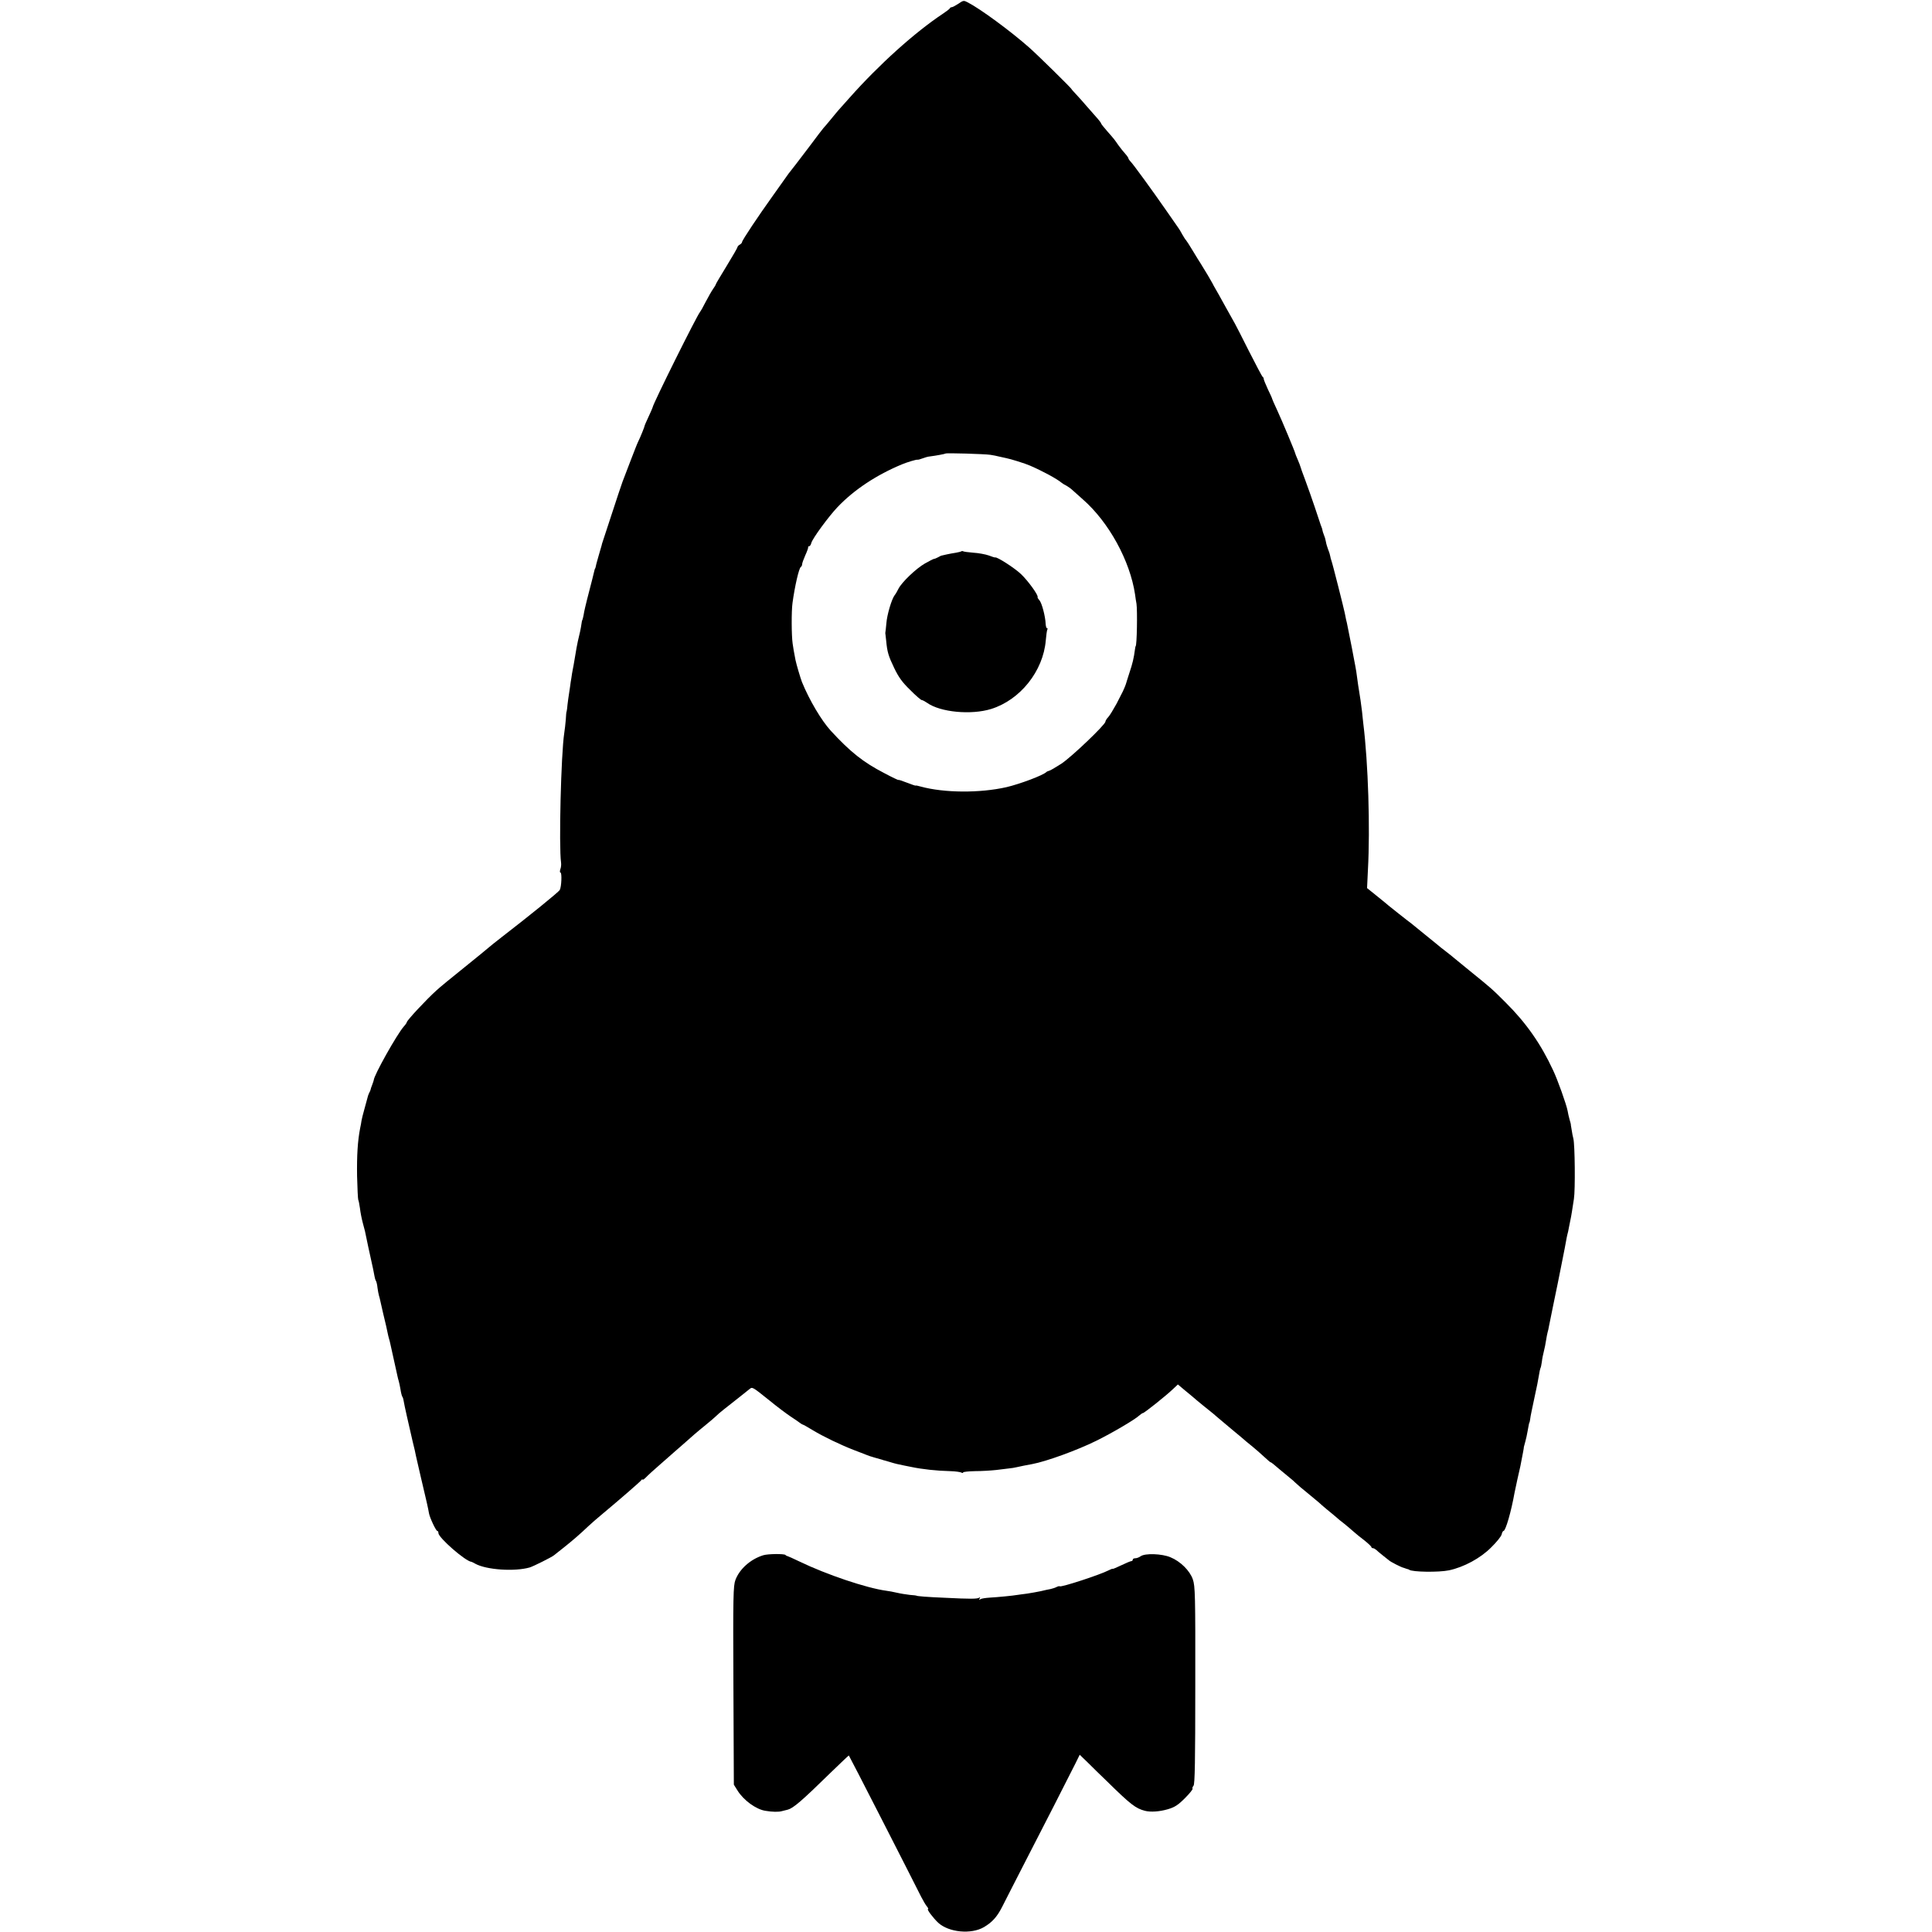
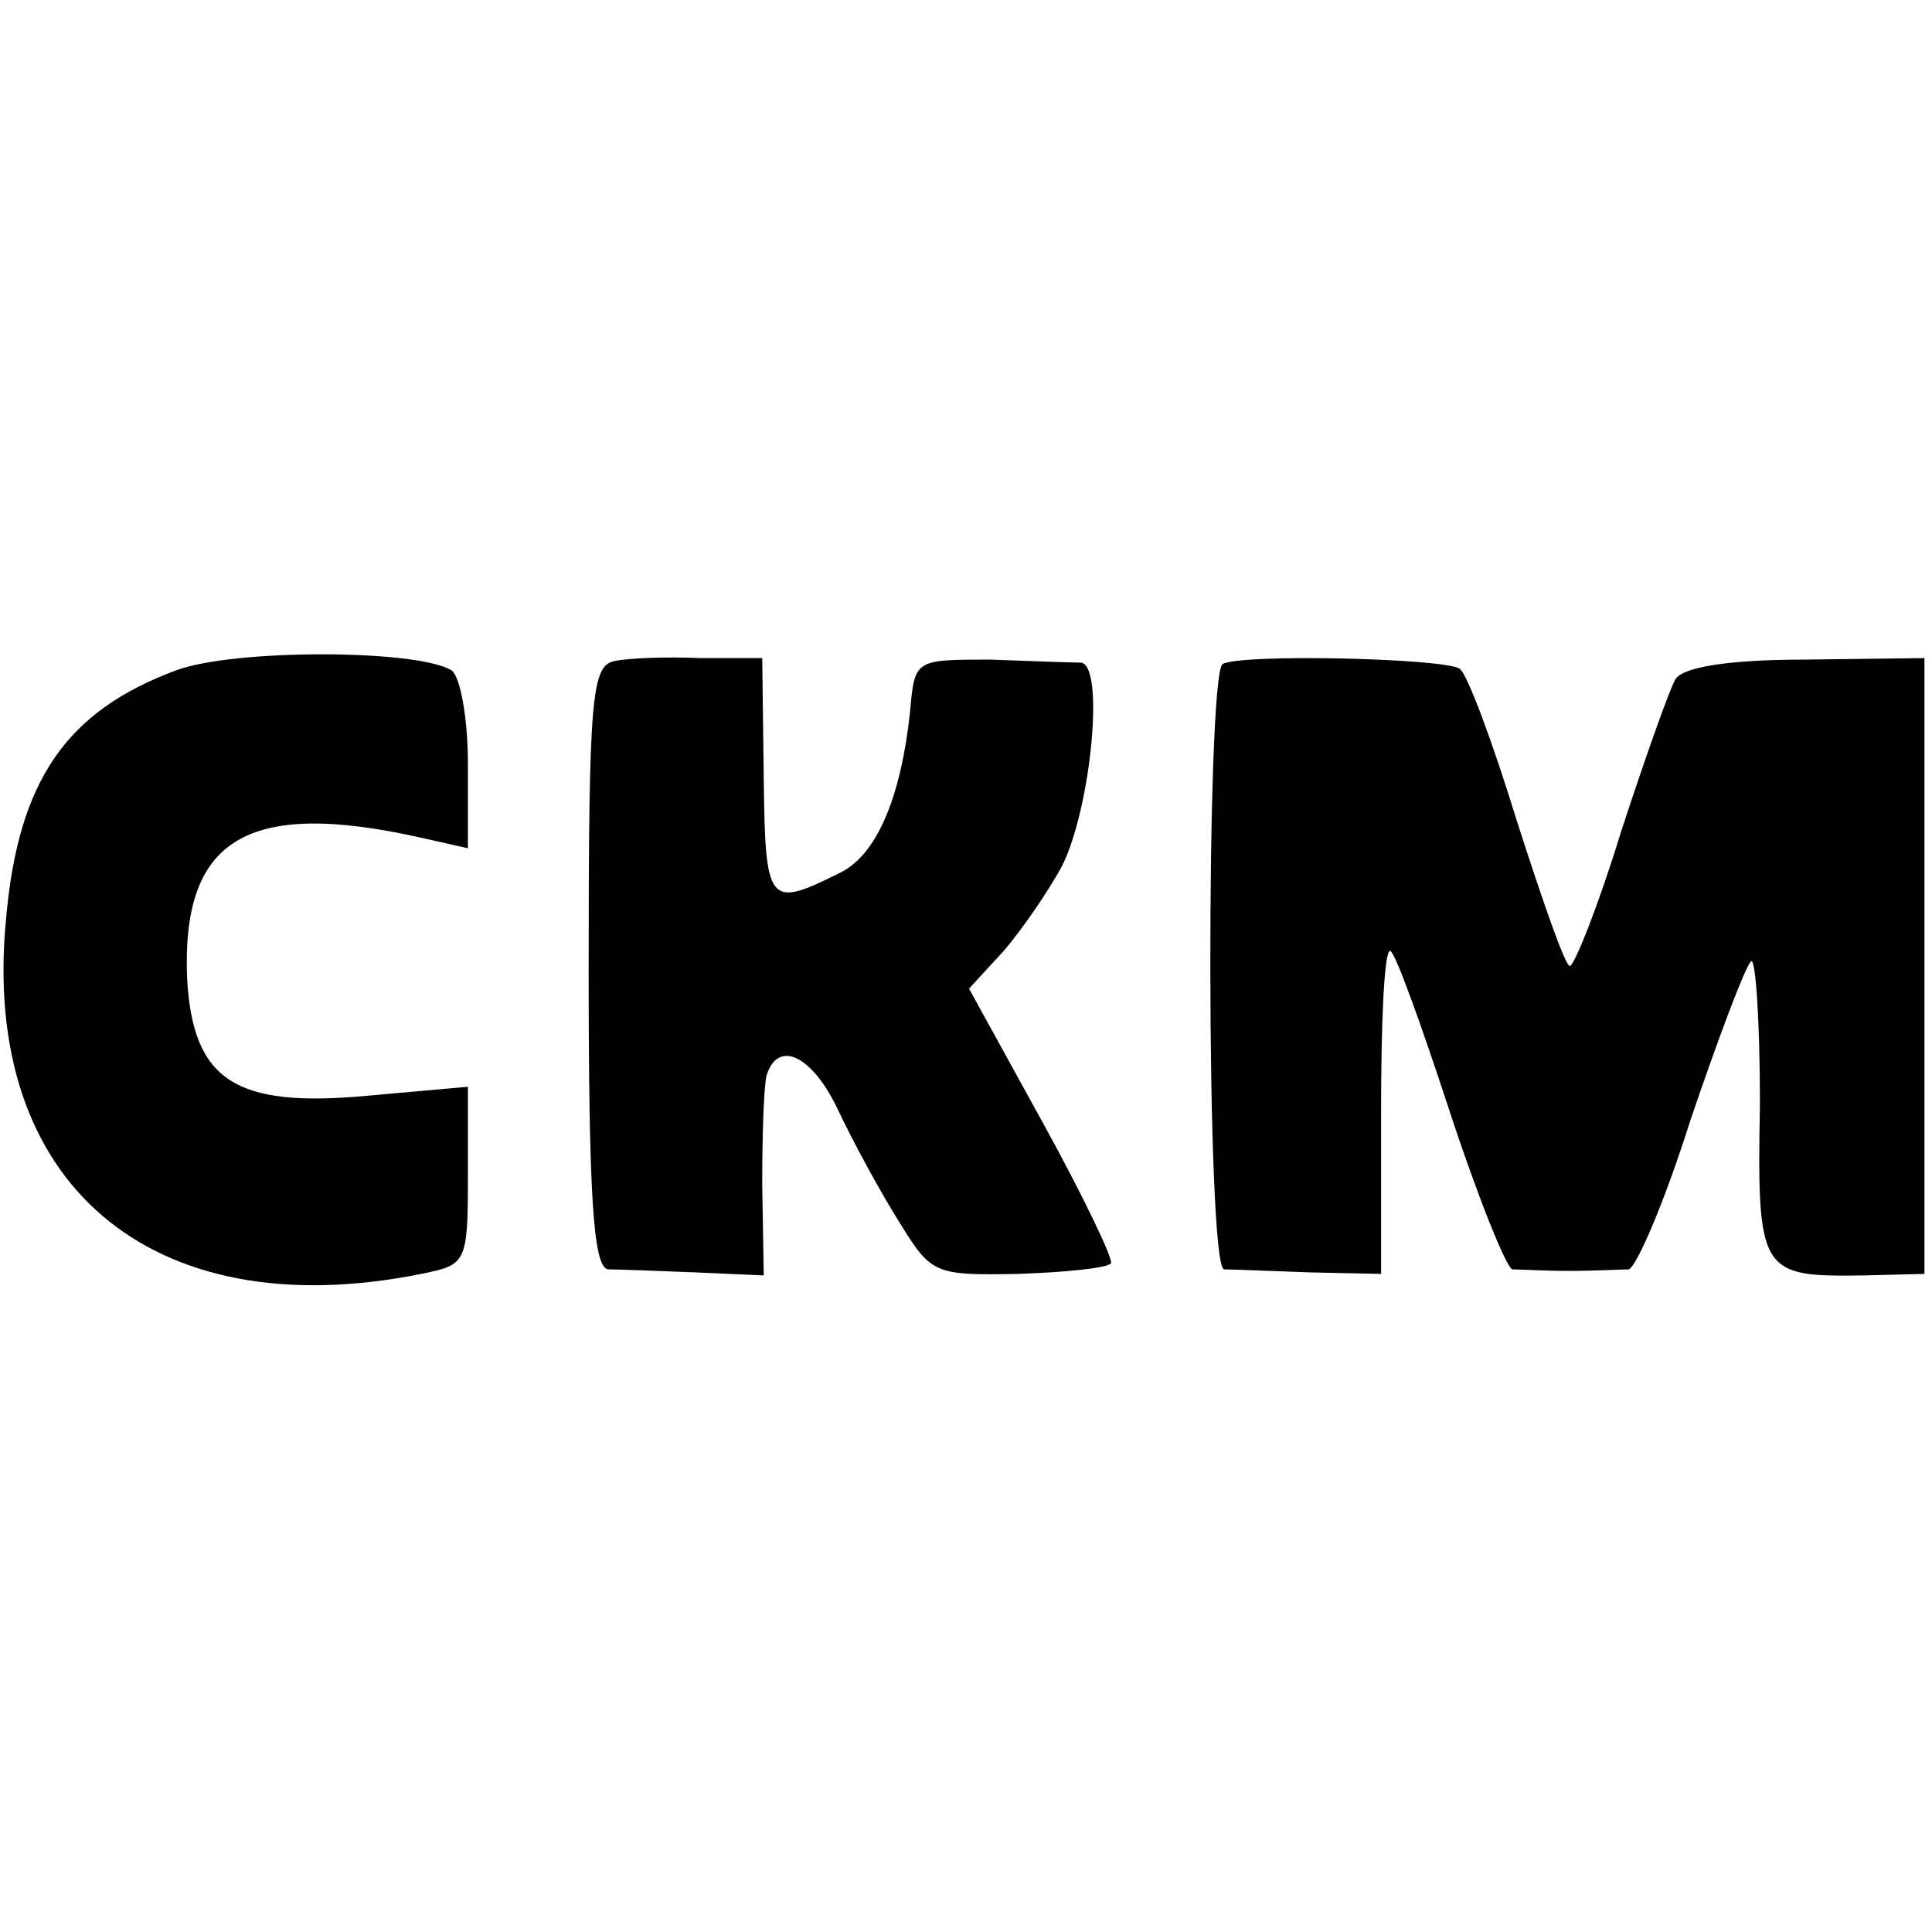
- <svg xmlns="http://www.w3.org/2000/svg" version="1.0" width="1344pt" height="1344pt" viewBox="0 0 1344 1344" preserveAspectRatio="xMidYMid meet">
-   <g transform="translate(0,1344) scale(0.1,-0.1)" fill="#000000" stroke="none">
-     <path d="M6667 13414 c-20 -13 -40 -24 -46 -24 -5 0 -11 -3 -13 -7 -1 -5 -23 -21 -48 -38 -196 -130 -444 -353 -650 -585 -36 -40 -70 -78 -75 -84 -6 -6 -30 -36 -55 -66 -25 -30 -47 -57 -51 -60 -3 -3 -48 -61 -99 -130 -99 -130 -100 -132 -128 -167 -9 -11 -23 -29 -30 -40 -7 -10 -51 -72 -98 -138 -101 -141 -211 -306 -212 -319 0 -5 -7 -13 -16 -18 -9 -5 -16 -13 -16 -18 0 -4 -34 -63 -75 -130 -41 -67 -75 -124 -75 -127 0 -3 -8 -17 -18 -31 -11 -15 -34 -56 -53 -92 -18 -36 -36 -67 -39 -70 -18 -17 -330 -644 -330 -664 0 -2 -12 -30 -27 -62 -15 -33 -28 -61 -28 -64 0 -7 -33 -88 -45 -111 -5 -9 -27 -65 -50 -125 -23 -60 -49 -129 -59 -154 -9 -25 -43 -126 -75 -225 -32 -99 -61 -187 -64 -195 -3 -8 -6 -19 -7 -25 -2 -5 -10 -36 -20 -69 -9 -32 -19 -66 -20 -75 -2 -9 -4 -16 -5 -16 -2 0 -3 -5 -20 -75 -13 -52 -14 -53 -36 -140 -9 -36 -18 -74 -20 -85 -5 -32 -12 -60 -14 -60 -1 0 -3 -11 -5 -25 -4 -30 -13 -72 -25 -120 -4 -19 -14 -69 -20 -110 -7 -41 -14 -84 -17 -95 -2 -11 -6 -33 -8 -50 -3 -16 -7 -43 -9 -60 -8 -48 -19 -128 -21 -155 -2 -14 -4 -25 -5 -25 0 0 -3 -22 -4 -50 -2 -27 -7 -71 -11 -96 -22 -143 -38 -785 -22 -899 2 -14 0 -35 -5 -47 -4 -13 -4 -23 1 -23 11 0 7 -101 -5 -121 -8 -15 -217 -184 -405 -329 -42 -33 -83 -65 -90 -72 -8 -8 -84 -69 -169 -138 -85 -68 -173 -140 -194 -160 -69 -62 -206 -209 -206 -221 0 -3 -9 -17 -21 -30 -49 -56 -209 -342 -209 -373 0 -2 -5 -17 -11 -33 -6 -15 -11 -30 -11 -33 0 -3 -4 -13 -10 -23 -5 -10 -11 -28 -13 -39 -3 -11 -12 -46 -21 -77 -9 -31 -17 -65 -19 -76 -1 -11 -6 -36 -10 -55 -17 -89 -23 -187 -21 -331 2 -86 6 -161 8 -165 3 -5 8 -31 12 -59 3 -27 12 -74 20 -103 8 -29 15 -55 15 -57 1 -9 41 -194 57 -265 3 -14 7 -35 9 -47 2 -12 6 -27 10 -33 4 -6 9 -27 11 -48 3 -20 7 -45 10 -54 3 -9 7 -25 9 -35 2 -10 11 -49 20 -88 22 -91 25 -105 31 -135 3 -14 7 -33 10 -42 3 -9 7 -25 9 -35 2 -10 13 -61 25 -113 12 -52 23 -103 25 -113 2 -10 6 -26 9 -35 3 -9 8 -35 12 -57 3 -22 9 -44 12 -50 4 -5 7 -14 8 -20 4 -22 14 -73 24 -115 6 -25 13 -56 16 -70 3 -14 14 -61 24 -105 11 -44 22 -91 24 -105 3 -14 17 -74 31 -135 43 -181 54 -230 59 -261 5 -31 49 -124 58 -124 5 0 8 -7 8 -15 0 -32 189 -197 230 -200 3 -1 15 -6 26 -13 78 -43 274 -56 379 -26 26 8 152 71 168 84 6 5 39 31 72 57 59 47 109 90 170 148 18 17 56 50 86 75 127 106 275 234 281 244 4 6 8 7 8 3 0 -4 10 2 23 15 12 13 58 55 102 93 44 39 85 74 91 80 6 5 34 30 63 55 29 25 66 58 84 74 18 15 52 44 77 64 25 20 54 45 66 56 12 12 38 35 59 51 70 55 160 126 178 141 21 17 18 19 138 -77 51 -42 119 -93 149 -113 30 -20 60 -40 67 -46 7 -5 15 -10 17 -10 3 0 34 -17 68 -38 76 -46 193 -102 285 -138 38 -14 77 -30 88 -34 11 -5 38 -14 60 -20 22 -6 46 -13 53 -15 7 -3 14 -5 17 -5 3 -1 19 -6 37 -11 35 -11 58 -16 98 -24 14 -3 36 -7 50 -10 76 -16 178 -27 270 -29 36 -1 71 -6 78 -10 7 -4 12 -4 12 1 0 4 37 8 83 9 45 0 111 4 147 8 36 4 76 9 90 11 14 1 39 5 55 9 31 7 61 13 105 21 98 18 315 97 446 162 108 53 268 147 298 175 11 10 23 18 27 18 9 0 161 121 208 166 l35 33 50 -42 c28 -23 67 -55 86 -72 20 -16 55 -46 80 -65 24 -19 48 -39 54 -45 6 -5 52 -44 101 -85 50 -41 95 -79 101 -85 6 -5 28 -23 49 -40 20 -16 57 -49 81 -71 24 -23 44 -39 44 -37 0 3 28 -19 62 -49 35 -29 69 -57 76 -63 7 -5 23 -19 35 -31 12 -12 51 -45 86 -73 35 -29 70 -58 77 -64 7 -7 31 -28 54 -47 24 -19 52 -43 64 -53 11 -10 36 -31 55 -45 18 -15 48 -39 65 -55 17 -15 52 -44 79 -64 26 -21 47 -41 47 -45 0 -4 5 -8 11 -8 6 0 16 -6 23 -12 7 -7 27 -24 45 -38 18 -14 38 -30 44 -35 12 -11 85 -48 100 -51 4 -1 9 -3 12 -4 3 -1 10 -4 15 -5 6 -1 11 -3 13 -5 20 -16 205 -19 277 -4 103 22 219 84 294 160 36 35 69 76 72 89 3 14 9 25 13 25 15 0 54 136 77 266 3 16 12 58 20 94 20 86 25 110 30 140 3 14 7 37 10 52 3 15 5 30 5 33 0 2 5 19 10 37 5 18 12 49 15 68 8 47 12 65 14 65 1 0 3 11 5 25 1 14 15 79 29 145 15 66 29 138 32 160 3 21 8 43 10 47 3 4 7 24 10 45 2 21 9 53 14 73 5 19 12 53 15 75 4 22 8 48 11 57 3 9 7 27 9 40 8 39 55 272 61 298 3 14 7 36 10 50 3 14 11 57 19 95 17 86 27 135 30 155 1 8 5 26 8 40 4 14 9 36 11 50 3 14 7 36 10 50 3 13 8 40 11 60 3 19 9 60 14 90 10 61 7 380 -4 420 -4 14 -8 36 -10 50 -2 14 -4 27 -5 30 -1 3 -2 8 -2 11 1 4 -3 22 -9 40 -5 19 -12 47 -14 62 -8 43 -69 215 -101 282 -85 183 -187 329 -329 470 -97 97 -97 97 -255 225 -58 47 -107 87 -110 90 -3 3 -25 21 -50 40 -25 19 -54 42 -65 52 -11 9 -51 42 -90 73 -38 31 -77 62 -86 70 -10 7 -48 37 -85 66 -38 30 -71 56 -74 59 -3 3 -38 32 -78 64 l-72 58 6 127 c16 290 2 743 -32 1016 -2 22 -7 60 -9 85 -7 56 -14 107 -20 140 -4 24 -8 48 -20 138 -3 20 -10 57 -15 82 -5 25 -12 63 -16 85 -4 22 -8 42 -9 45 -1 6 -15 74 -21 105 -2 11 -6 31 -10 45 -3 14 -7 34 -9 45 -6 31 -86 348 -93 365 -3 8 -7 22 -8 30 -1 8 -7 29 -14 45 -6 17 -14 41 -16 55 -3 14 -7 32 -11 40 -3 8 -8 21 -10 28 -1 6 -5 18 -6 25 -2 6 -7 19 -10 27 -3 8 -21 62 -40 120 -19 58 -50 143 -67 190 -18 47 -33 90 -34 95 -1 6 -10 27 -19 49 -9 21 -17 40 -17 43 0 7 -92 228 -126 301 -19 40 -34 75 -34 77 0 3 -13 33 -30 67 -16 35 -29 67 -29 72 1 5 -3 12 -8 15 -4 3 -47 85 -96 181 -48 96 -92 182 -97 190 -5 8 -35 62 -67 120 -32 58 -63 114 -70 125 -7 11 -15 27 -19 35 -7 14 -52 90 -81 136 -7 10 -32 51 -55 89 -23 39 -45 72 -48 75 -4 3 -15 21 -26 40 -10 19 -22 39 -27 45 -4 5 -40 57 -80 115 -107 154 -234 328 -252 346 -8 8 -15 19 -15 22 0 4 -10 19 -22 32 -13 14 -34 41 -48 60 -29 42 -29 42 -80 100 -22 25 -40 48 -40 51 0 3 -10 17 -22 31 -13 14 -45 51 -73 83 -27 32 -64 73 -82 92 -17 18 -30 33 -29 33 6 0 -236 238 -294 289 -129 114 -341 270 -427 314 -28 15 -32 15 -66 -9z m223 -3138 c19 -3 46 -8 60 -12 14 -3 36 -8 50 -11 28 -5 134 -38 165 -52 86 -37 188 -92 221 -120 5 -4 20 -14 33 -20 12 -7 31 -20 40 -29 10 -9 44 -39 75 -67 180 -158 327 -426 362 -660 3 -22 7 -51 10 -65 7 -47 3 -295 -6 -295 -1 0 -3 -11 -5 -25 -7 -56 -17 -98 -38 -160 -11 -36 -22 -67 -22 -70 -3 -12 -17 -46 -24 -60 -4 -8 -24 -47 -44 -86 -21 -38 -46 -80 -57 -92 -11 -11 -20 -26 -20 -32 0 -21 -237 -247 -307 -293 -39 -25 -78 -48 -85 -49 -7 -2 -15 -5 -18 -8 -22 -23 -185 -84 -279 -106 -186 -42 -433 -40 -595 4 -20 6 -36 9 -36 7 0 -2 -27 7 -60 20 -33 13 -60 22 -60 19 0 -2 -45 19 -99 48 -145 75 -235 146 -372 295 -64 70 -148 211 -200 338 -10 26 -39 123 -45 153 -12 62 -15 80 -20 115 -8 55 -9 224 -1 282 16 118 45 243 58 251 5 3 9 11 9 19 0 7 10 35 22 62 12 26 21 51 20 56 -1 4 2 7 7 7 5 0 12 10 15 23 8 31 121 185 182 249 116 122 273 225 449 298 36 15 100 34 107 32 4 -1 20 3 35 9 15 6 39 13 53 14 41 5 105 17 108 20 5 5 274 -3 312 -9z" />
-     <path d="M6689 9605 c-3 -2 -20 -7 -39 -10 -19 -3 -48 -8 -65 -12 -16 -4 -32 -7 -35 -8 -3 0 -14 -6 -25 -12 -11 -6 -24 -11 -28 -11 -4 0 -33 -15 -63 -32 -60 -34 -161 -130 -184 -176 -8 -16 -19 -36 -26 -44 -21 -27 -54 -138 -58 -197 -3 -32 -6 -60 -7 -63 -1 -3 0 -9 1 -15 1 -5 3 -26 5 -45 7 -76 16 -105 55 -186 31 -65 57 -101 112 -154 38 -39 75 -70 80 -70 6 0 22 -9 37 -19 92 -66 307 -86 446 -43 202 63 362 263 380 477 3 37 8 71 11 76 3 5 2 9 -3 9 -4 0 -8 14 -9 31 -2 51 -26 143 -43 163 -9 10 -15 20 -13 22 8 11 -65 112 -114 159 -43 42 -171 124 -181 117 -2 -1 -22 5 -45 14 -23 8 -71 17 -106 19 -36 3 -68 7 -72 10 -4 2 -9 3 -11 0z" />
-     <path d="M5310 2621 c-88 -27 -165 -95 -194 -172 -15 -40 -17 -107 -14 -734 l3 -690 25 -40 c42 -68 129 -132 195 -142 46 -8 92 -9 115 -2 14 4 32 8 40 10 38 10 97 60 298 257 69 67 126 121 127 120 7 -9 427 -831 503 -983 14 -27 32 -58 40 -67 8 -10 12 -18 8 -18 -12 0 35 -62 71 -96 74 -67 229 -82 318 -30 57 34 90 70 125 138 14 29 79 154 142 278 135 262 328 639 370 724 l29 59 56 -54 c30 -30 89 -88 132 -129 167 -164 201 -190 266 -207 39 -10 101 -6 159 11 48 14 71 29 119 77 33 33 57 63 53 66 -3 3 0 13 7 21 9 12 12 170 12 700 1 628 -1 689 -17 735 -21 61 -87 126 -156 154 -59 25 -176 29 -207 7 -11 -8 -27 -14 -37 -14 -10 0 -18 -4 -18 -10 0 -5 -4 -10 -10 -10 -5 0 -37 -13 -70 -29 -33 -16 -60 -27 -60 -25 0 3 -14 -3 -30 -11 -58 -30 -330 -119 -338 -110 -3 2 -12 0 -22 -5 -9 -5 -28 -11 -41 -14 -13 -2 -44 -9 -69 -15 -25 -5 -67 -13 -95 -17 -27 -3 -58 -8 -67 -9 -27 -5 -138 -16 -194 -19 -28 -2 -57 -6 -64 -11 -9 -6 -11 -4 -5 5 6 9 4 11 -4 5 -15 -8 -59 -9 -236 0 -121 5 -200 11 -200 15 0 1 -20 3 -45 5 -25 3 -65 9 -90 15 -25 6 -58 12 -75 14 -135 18 -415 112 -605 204 -41 20 -78 36 -82 37 -3 0 -10 3 -14 8 -9 9 -121 8 -154 -2z" />
+ <svg xmlns="http://www.w3.org/2000/svg" version="1.0" width="128pt" height="128pt" viewBox="0 0 128 128" preserveAspectRatio="xMidYMid meet">
+   <g transform="translate(0,128) scale(0.1,-0.1)" fill="#000000" stroke="none">
+     <path d="M117 836 c-73 -27 -105 -73 -113 -165 -17 -175 96 -271 275 -235 30 6 31 7 31 65 l0 59 -67 -6 c-87 -8 -115 10 -119 77 -4 93 39 120 155 94 l31 -7 0 56 c0 30 -5 58 -11 62 -24 14 -144 14 -182 0z" />
+     <path d="M407 842 c-15 -3 -17 -24 -17 -203 0 -152 3 -199 13 -200 6 0 33 -1 58 -2 l45 -2 -1 60 c0 33 1 66 3 73 8 24 31 12 48 -25 10 -21 28 -54 40 -73 21 -34 23 -35 78 -34 32 1 60 4 62 7 2 2 -18 44 -45 93 l-49 89 23 25 c12 14 30 40 39 57 19 39 28 133 12 134 -6 0 -33 1 -60 2 -50 0 -50 0 -53 -34 -6 -57 -22 -95 -46 -107 -48 -24 -50 -22 -51 62 l-1 80 -41 0 c-22 1 -48 0 -57 -2z" />
+     <path d="M810 840 c-11 -7 -11 -400 1 -401 5 0 30 -1 57 -2 l47 -1 0 107 c0 59 2 107 6 107 3 0 20 -47 39 -105 19 -58 38 -105 42 -106 4 0 22 -1 38 -1 17 0 34 1 39 1 5 1 24 45 41 99 18 53 36 101 40 105 3 4 6 -38 6 -94 -2 -113 0 -115 69 -114 l40 1 0 204 0 204 -79 -1 c-51 0 -81 -5 -86 -13 -4 -7 -20 -52 -36 -101 -15 -49 -31 -89 -34 -89 -3 0 -18 43 -35 96 -16 52 -33 98 -38 101 -11 7 -146 10 -157 3z" />
  </g>
</svg>
